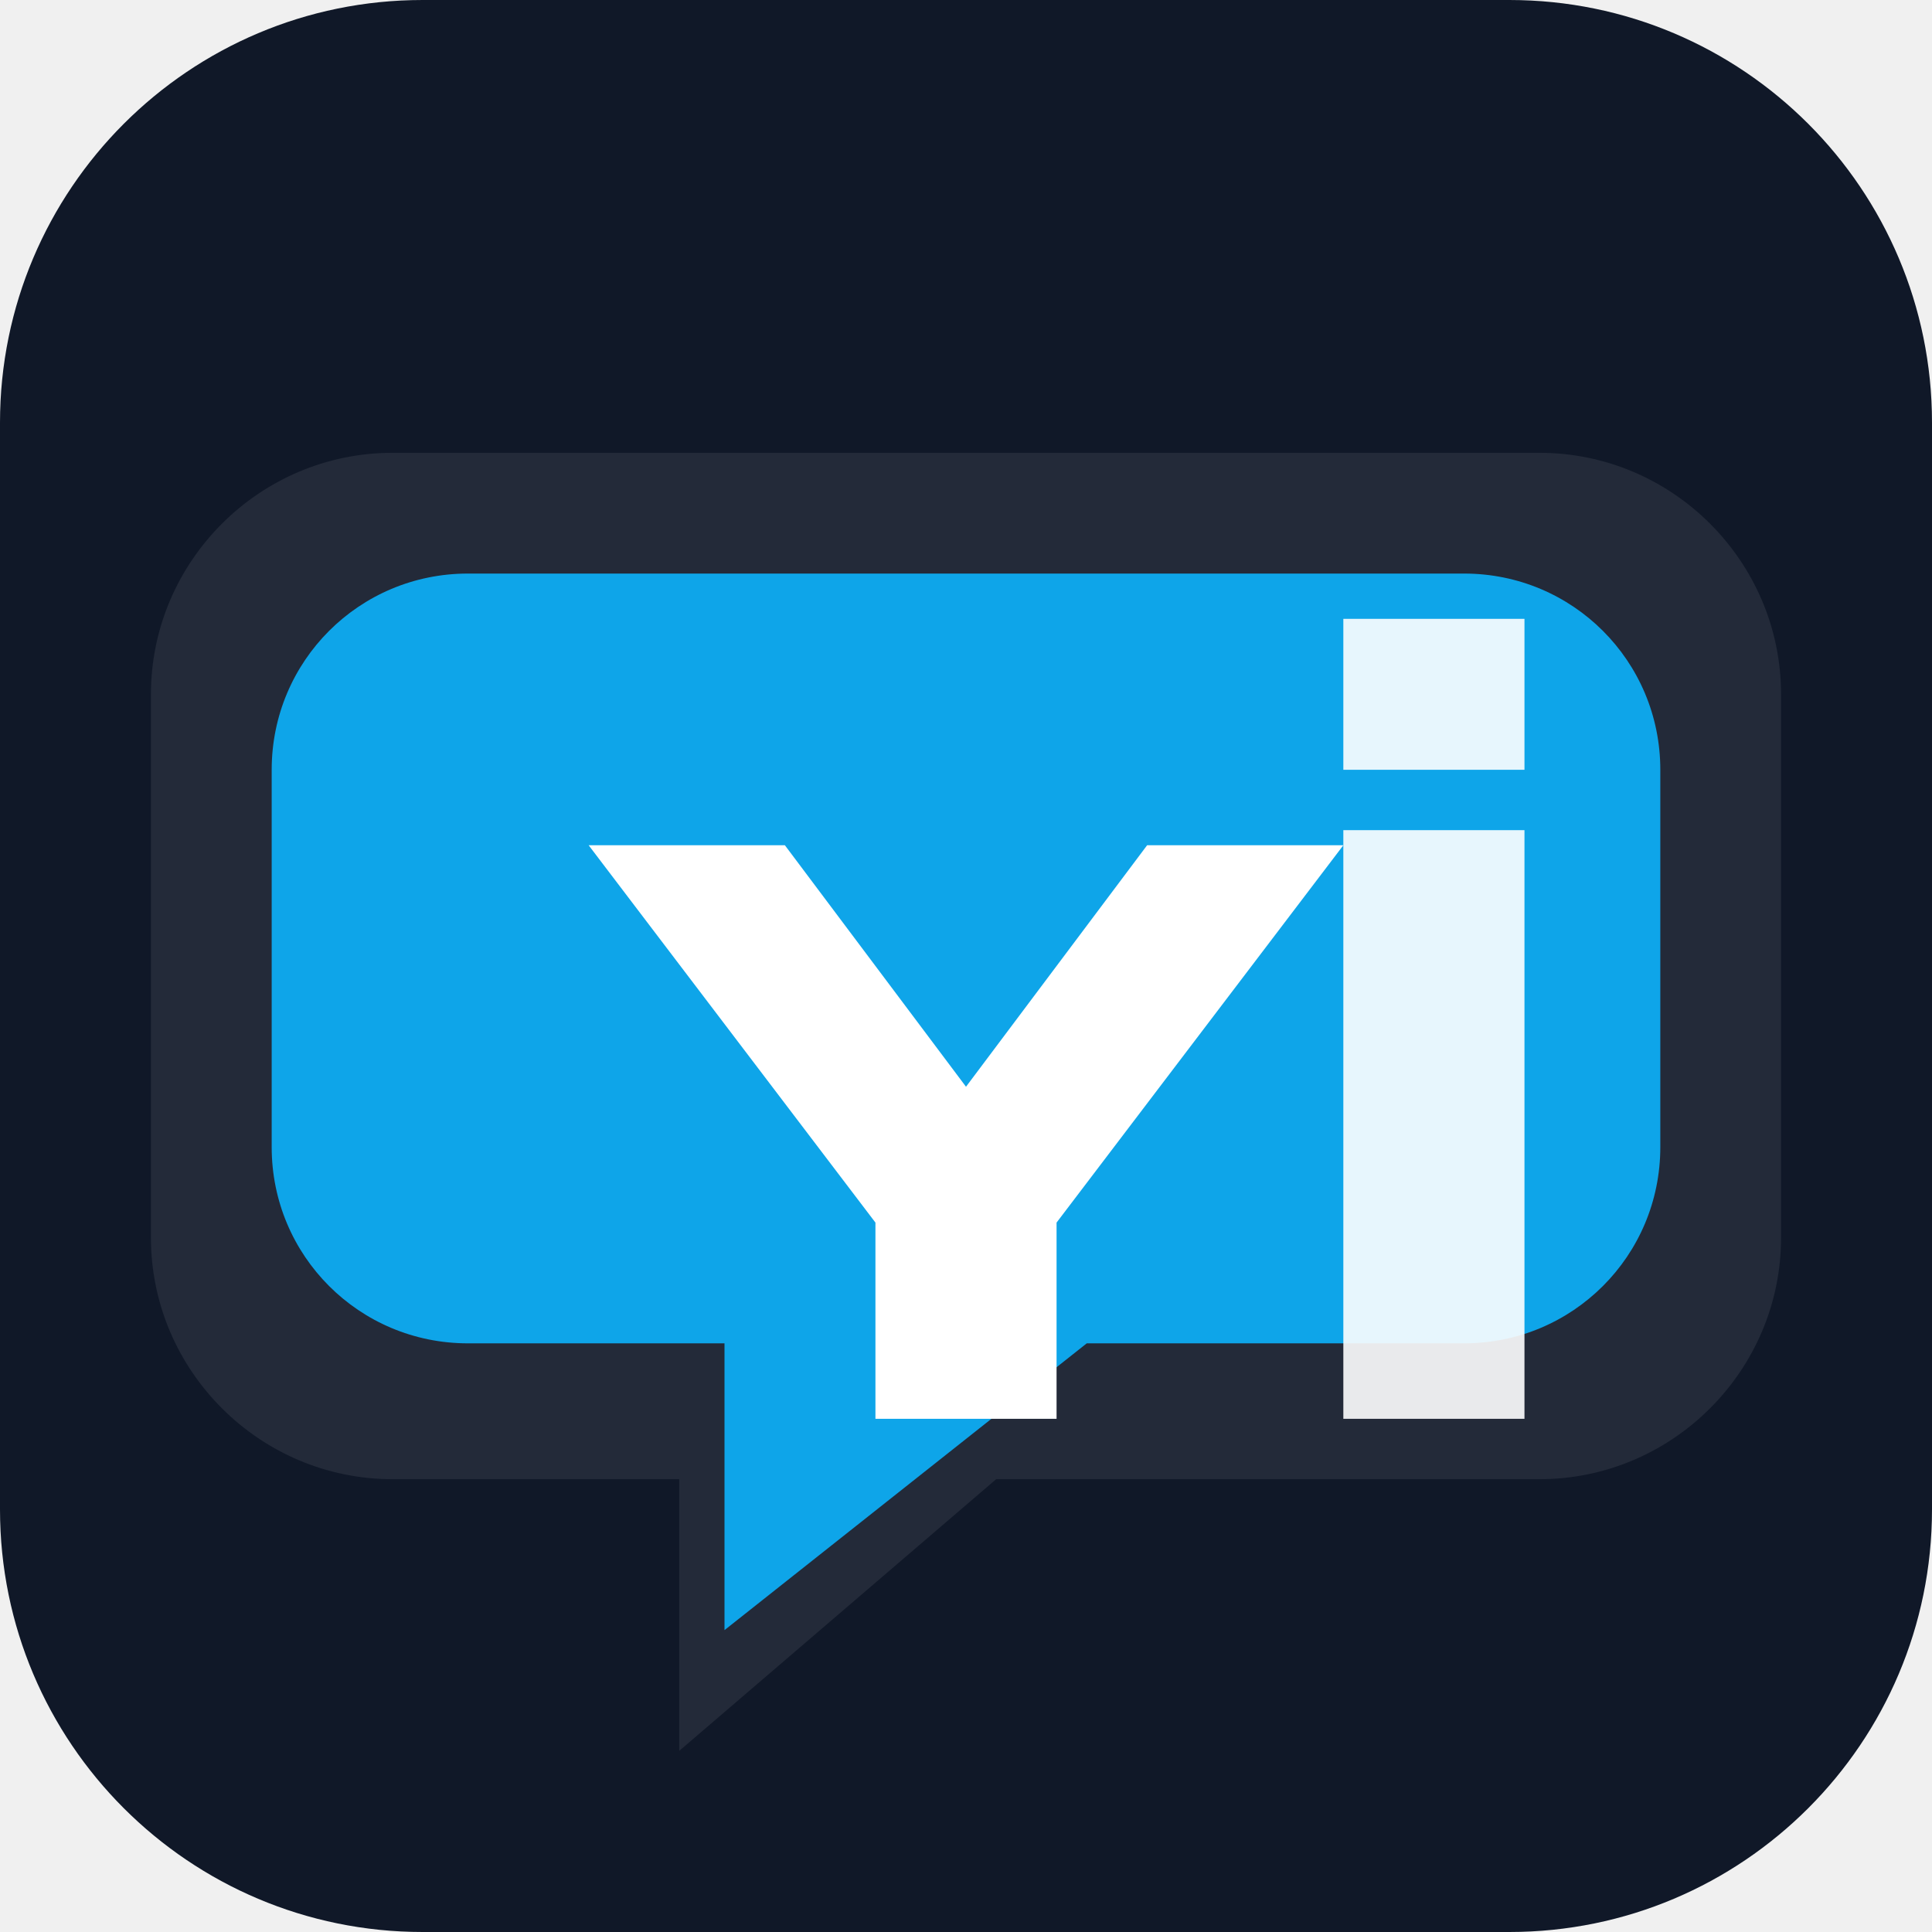
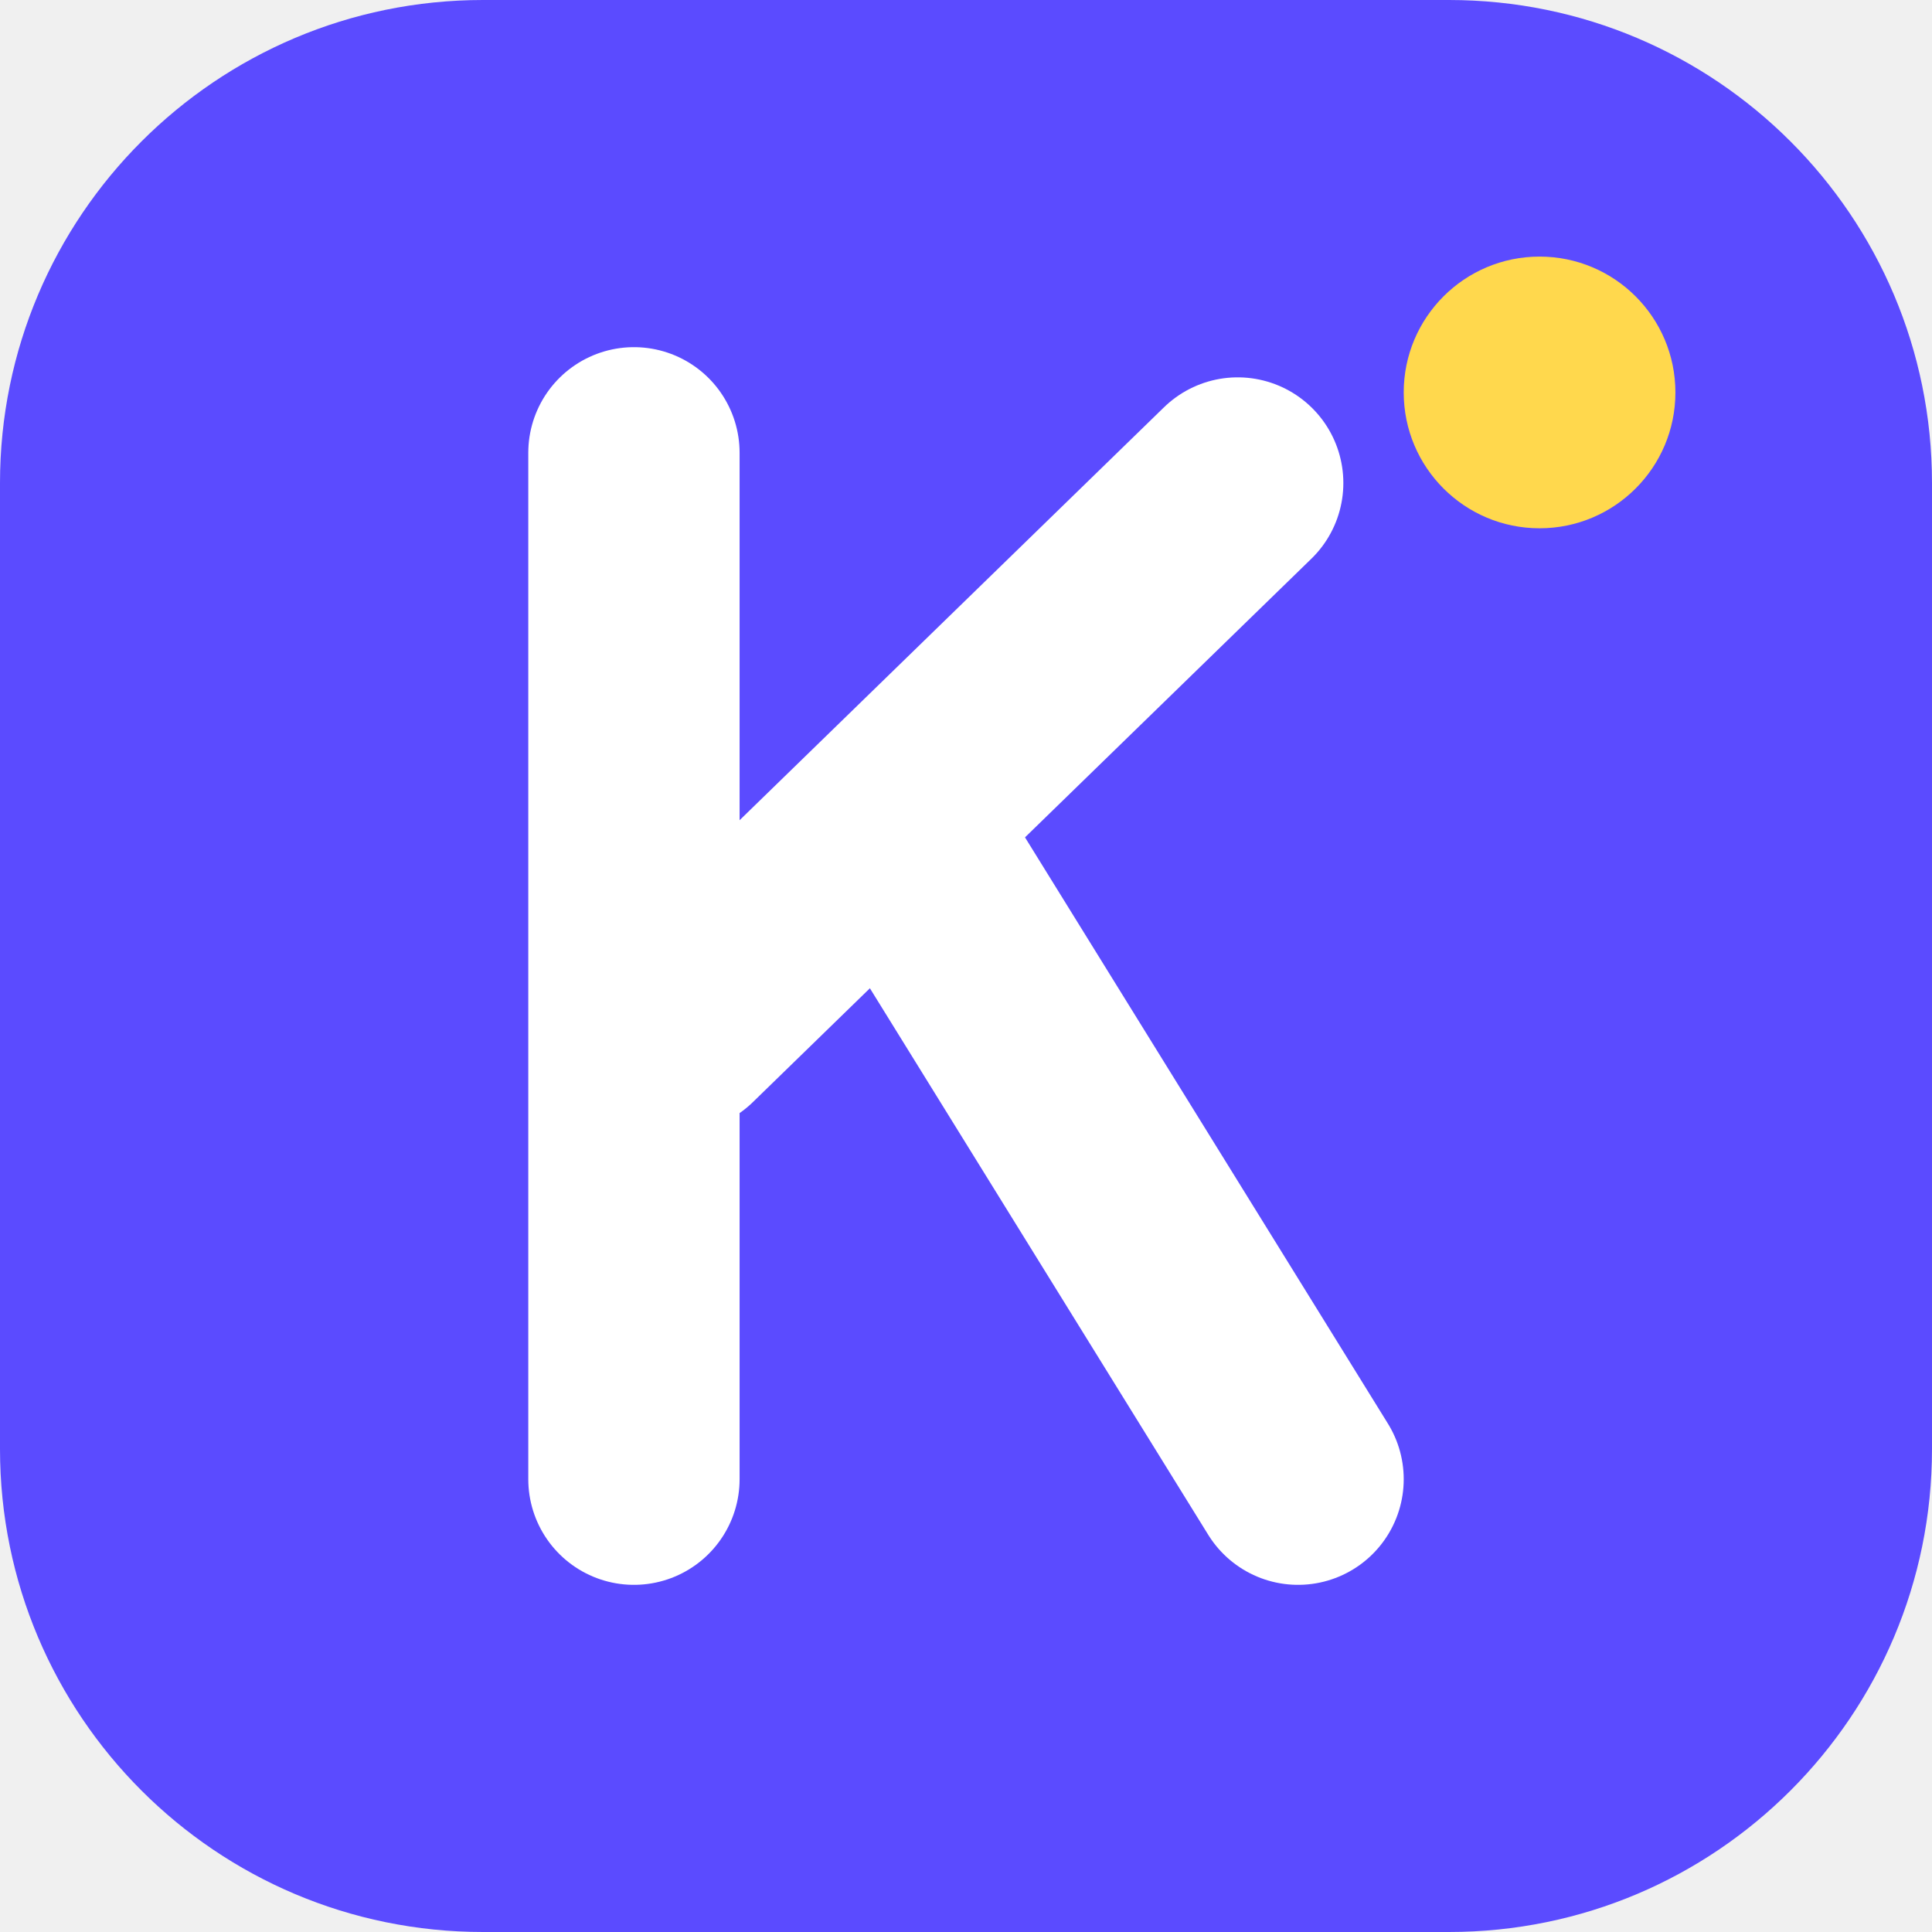
- <svg xmlns="http://www.w3.org/2000/svg" width="128" height="128" viewBox="0 0 128 128" role="img" aria-labelledby="title desc">
-   <rect width="128" height="128" rx="28" fill="#101828" />
-   <path d="M26 30h76c8.8 0 16 7.2 16 16v36c0 8.8-7.2 16-16 16H66l-21 18v-18H26c-8.8 0-16-7.2-16-16V46c0-8.8 7.2-16 16-16Z" fill="#ffffff" opacity=".08" />
-   <path d="M31 38h66c7.2 0 13 5.8 13 13v25c0 7.2-5.8 13-13 13H72l-24 19V89H31c-7.2 0-13-5.8-13-13V51c0-7.2 5.8-13 13-13Z" fill="#0ea5e9" />
-   <path d="M39 56h13l12 16 12-16h13L70 81v13H58V81L39 56Z" fill="#ffffff" />
-   <path d="M89 55h12v39H89z" fill="#ffffff" opacity=".9" />
-   <path d="M89 41h12v10H89z" fill="#ffffff" opacity=".9" />
+ <svg xmlns="http://www.w3.org/2000/svg" viewBox="0 0 64 64">
+   <rect width="64" height="64" rx="16" fill="#5B4BFF" />
+   <g fill="none" stroke="#fff" stroke-width="7" stroke-linecap="round" stroke-linejoin="round">
+     <path d="M21 15v34" />
+     <path d="M41 16 22.5 34" />
+     <path d="M30 28l13 21" />
+   </g>
+   <circle cx="51" cy="13" r="4.5" fill="#FFD84D" />
</svg>
